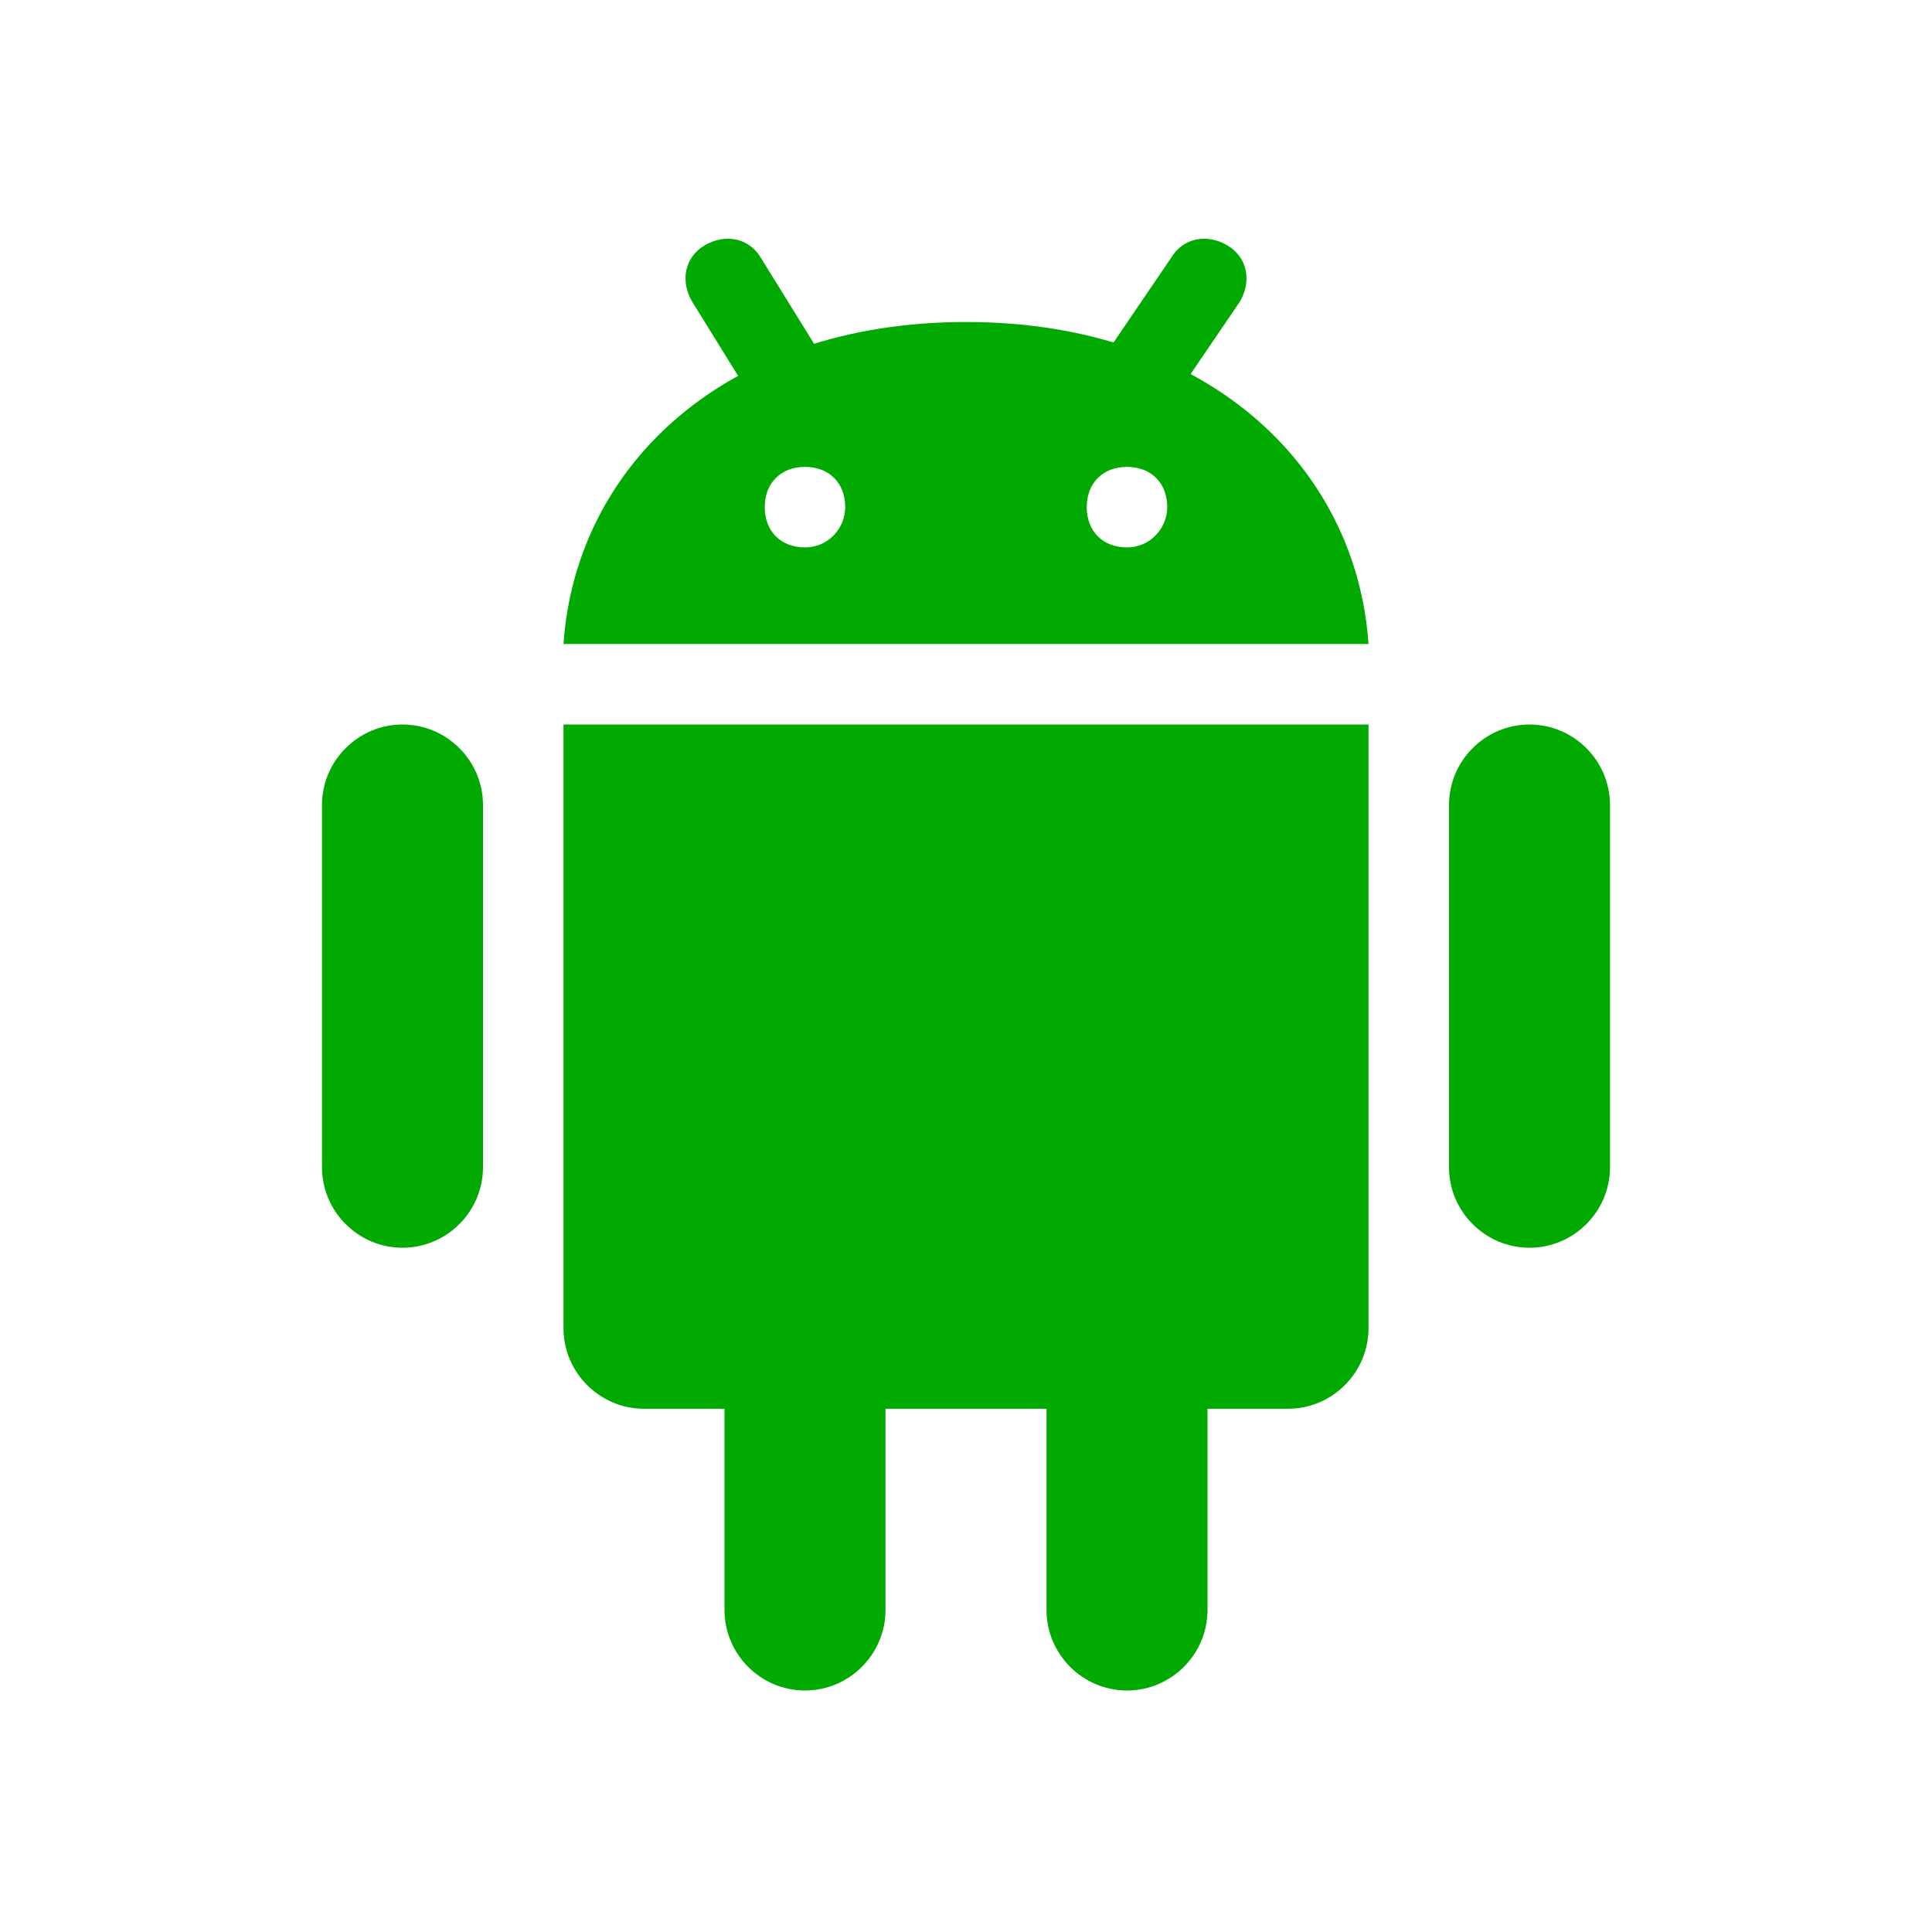
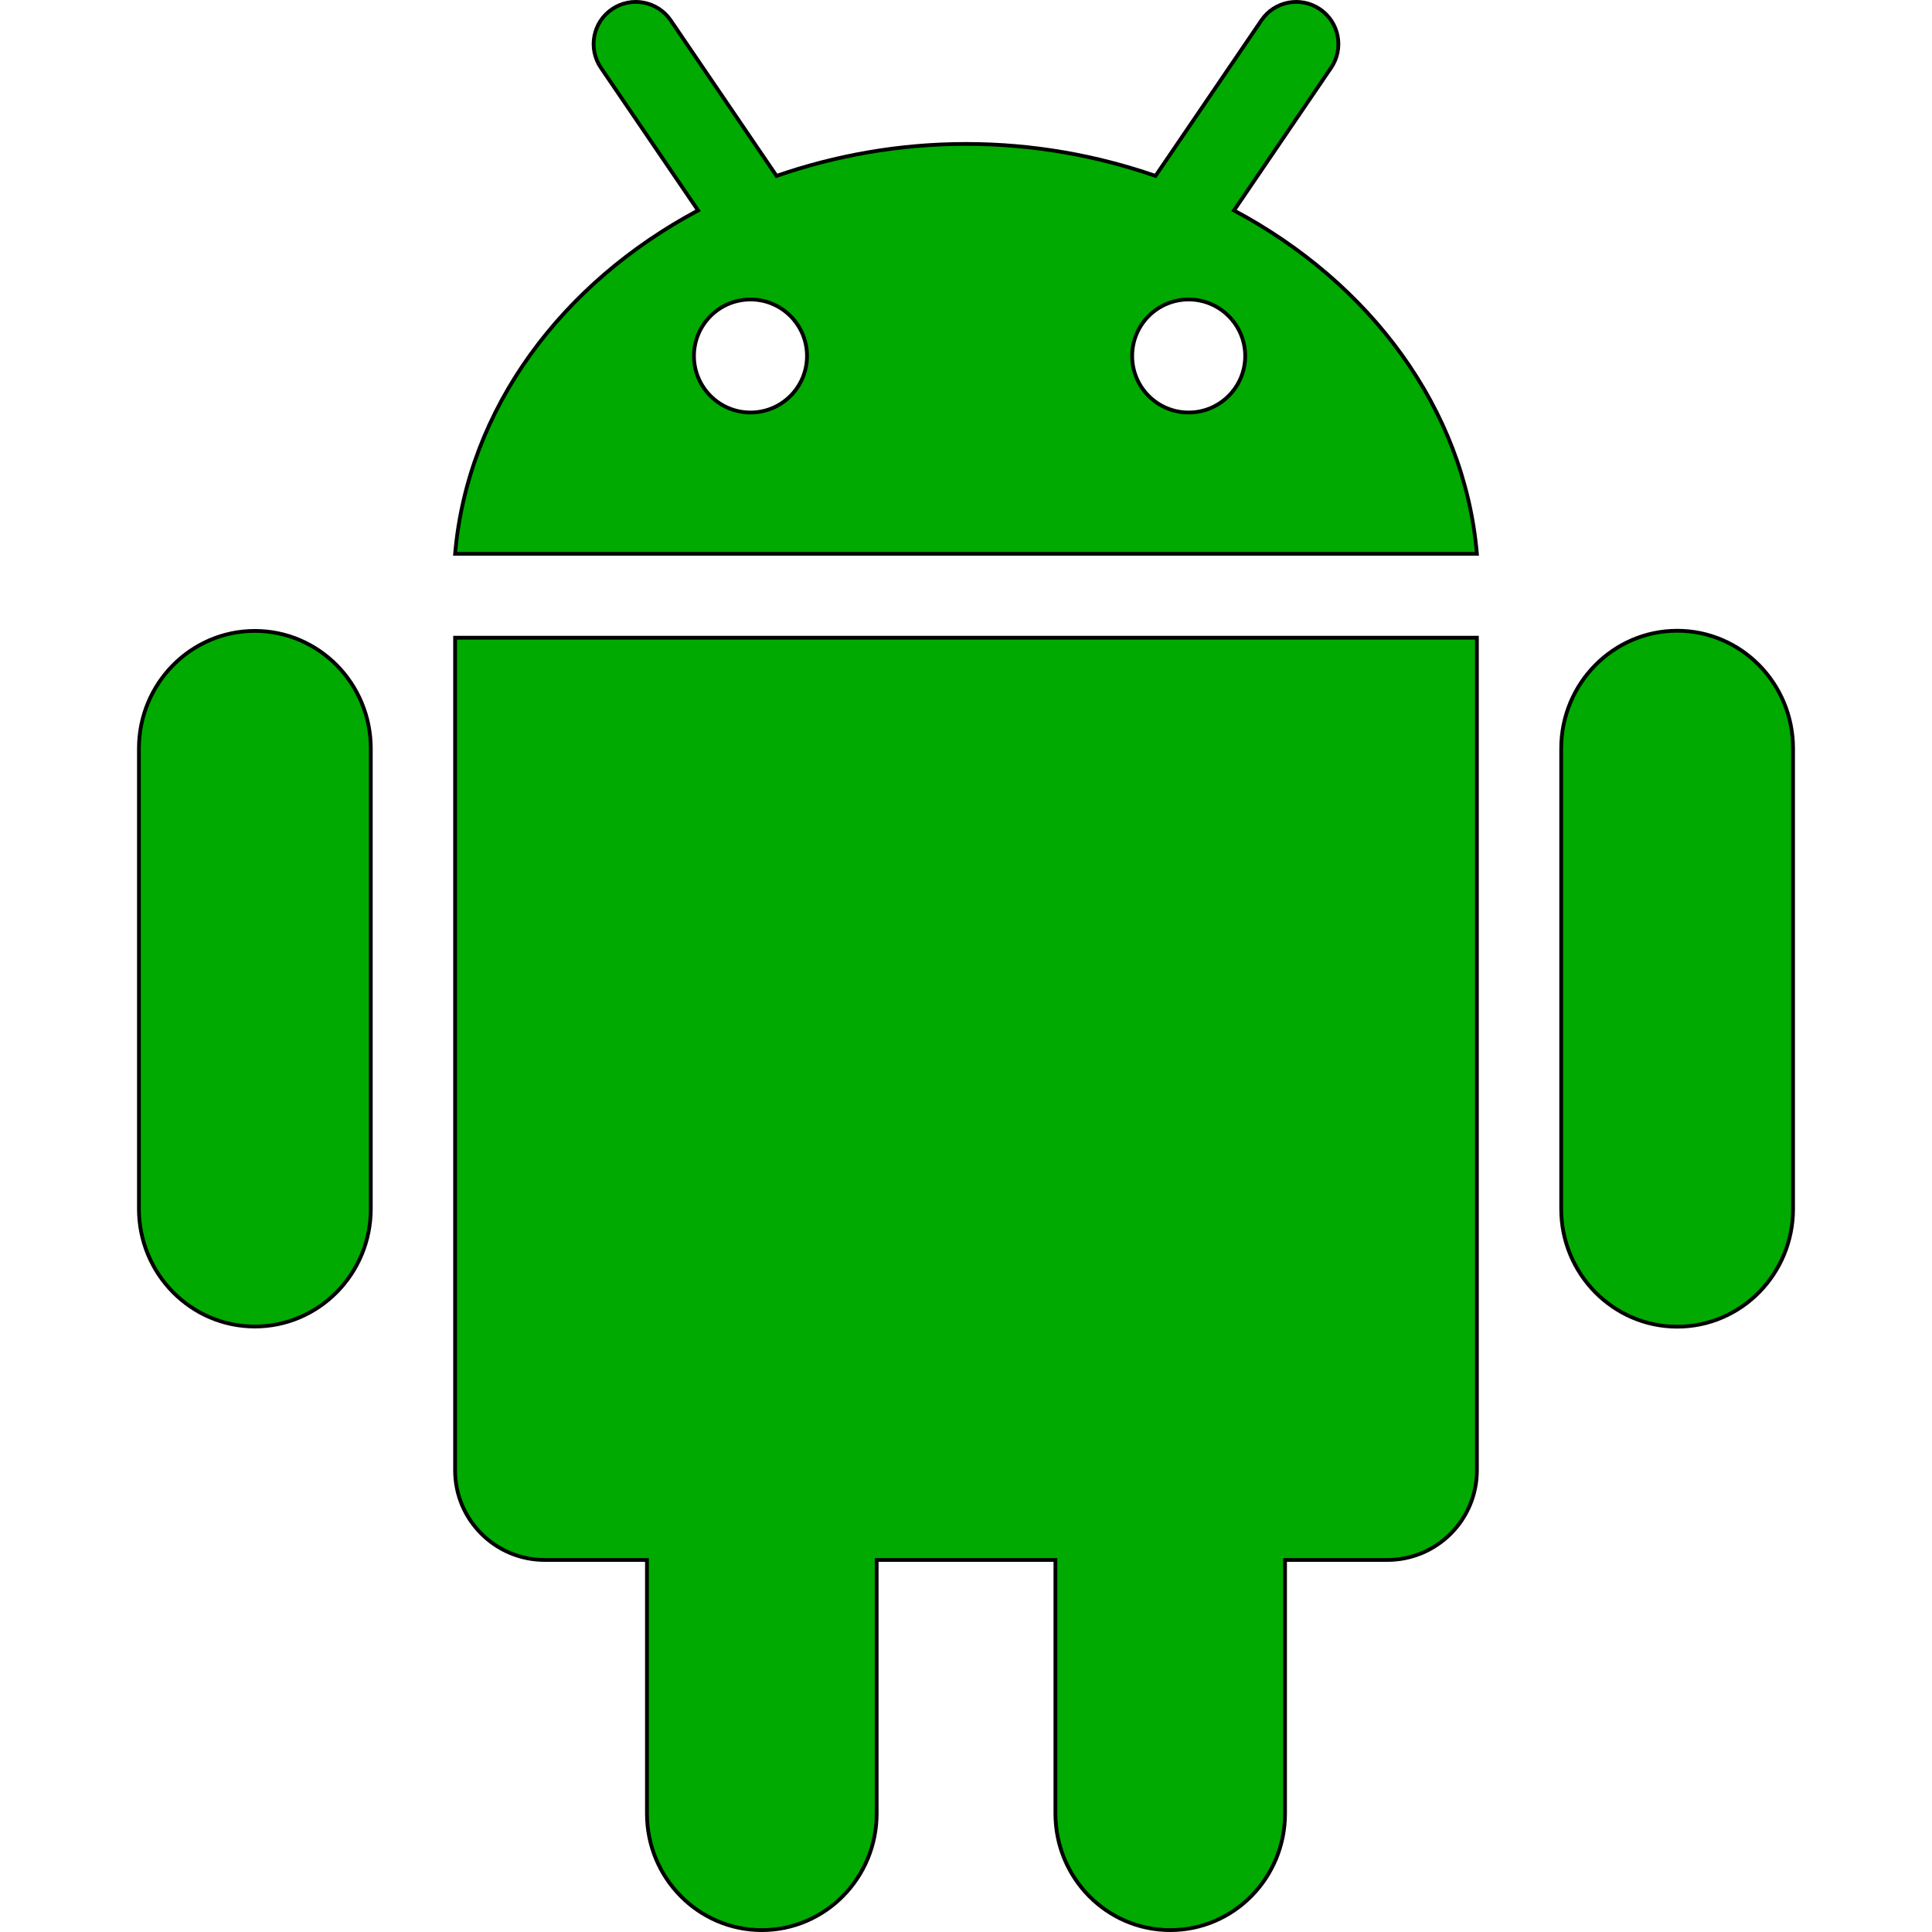
- <svg xmlns="http://www.w3.org/2000/svg" viewBox="0 0 48 48" width="48px" height="48px">
-   <path fill="#00aa00" d="M12 29c0 1.1-.9 2-2 2s-2-.9-2-2v-9c0-1.1.9-2 2-2s2 .9 2 2V29zM40 29c0 1.1-.9 2-2 2s-2-.9-2-2v-9c0-1.1.9-2 2-2s2 .9 2 2V29zM22 40c0 1.1-.9 2-2 2s-2-.9-2-2v-9c0-1.1.9-2 2-2s2 .9 2 2V40zM30 40c0 1.1-.9 2-2 2s-2-.9-2-2v-9c0-1.1.9-2 2-2s2 .9 2 2V40z" />
-   <path fill="#00aa00" d="M14 18v15c0 1.1.9 2 2 2h16c1.1 0 2-.9 2-2V18H14zM24 8c-6 0-9.7 3.6-10 8h20C33.7 11.6 30 8 24 8zM20 13.6c-.6 0-1-.4-1-1 0-.6.4-1 1-1s1 .4 1 1C21 13.1 20.6 13.6 20 13.6zM28 13.6c-.6 0-1-.4-1-1 0-.6.4-1 1-1s1 .4 1 1C29 13.1 28.6 13.6 28 13.6z" />
-   <path fill="#00aa00" d="M28.3 10.5c-.2 0-.4-.1-.6-.2-.5-.3-.6-.9-.3-1.4l1.7-2.5c.3-.5.9-.6 1.4-.3.5.3.6.9.3 1.4l-1.7 2.5C29 10.3 28.7 10.5 28.3 10.5zM19.3 10.1c-.3 0-.7-.2-.8-.5l-1.3-2.1c-.3-.5-.2-1.1.3-1.4.5-.3 1.1-.2 1.4.3l1.3 2.1c.3.5.2 1.1-.3 1.4C19.7 10 19.5 10.1 19.3 10.1z" />
+ <svg xmlns="http://www.w3.org/2000/svg" fill="#00aa00" version="1.1" width="256px" height="256px" viewBox="0 0 512.00 512.00" enable-background="new 0 0 512 512" xml:space="preserve" stroke="#000000">
+   <g stroke-width="0" />
+   <g stroke-linecap="round" stroke-linejoin="round" stroke="#CCCCCC" stroke-width="12.288" />
+   <g>
+     <g>
+       <path display="inline" d="M120.606,169h270.788v220.663c0,13.109-10.628,23.737-23.721,23.737h-27.123v67.203 c0,17.066-13.612,30.897-30.415,30.897c-16.846,0-30.438-13.831-30.438-30.897v-67.203h-47.371v67.203 c0,17.066-13.639,30.897-30.441,30.897c-16.799,0-30.437-13.831-30.437-30.897v-67.203h-27.099 c-13.096,0-23.744-10.628-23.744-23.737V169z M67.541,167.199c-16.974,0-30.723,13.963-30.723,31.2v121.937 c0,17.217,13.749,31.204,30.723,31.204c16.977,0,30.723-13.987,30.723-31.204V198.399 C98.264,181.162,84.518,167.199,67.541,167.199z M391.395,146.764H120.606c3.342-38.578,28.367-71.776,64.392-90.998 l-25.746-37.804c-3.472-5.098-2.162-12.054,2.946-15.525c5.102-3.471,12.044-2.151,15.533,2.943l28.061,41.232 c15.558-5.38,32.446-8.469,50.208-8.469c17.783,0,34.672,3.089,50.229,8.476L334.29,5.395c3.446-5.108,10.41-6.428,15.512-2.957 c5.108,3.471,6.418,10.427,2.946,15.525l-25.725,37.804C363.047,74.977,388.055,108.175,391.395,146.764z M213.865,94.345 c0-8.273-6.699-14.983-14.969-14.983c-8.291,0-14.99,6.71-14.99,14.983c0,8.269,6.721,14.976,14.99,14.976 S213.865,102.614,213.865,94.345z M329.992,94.345c0-8.273-6.722-14.983-14.99-14.983c-8.291,0-14.97,6.71-14.97,14.983 c0,8.269,6.679,14.976,14.97,14.976C323.271,109.321,329.992,102.614,329.992,94.345z M444.48,167.156 c-16.956,0-30.744,13.984-30.744,31.222v121.98c0,17.238,13.788,31.226,30.744,31.226c16.978,0,30.701-13.987,30.701-31.226 v-121.98C475.182,181.14,461.458,167.156,444.48,167.156z"> </path>
+     </g>
+   </g>
</svg>
